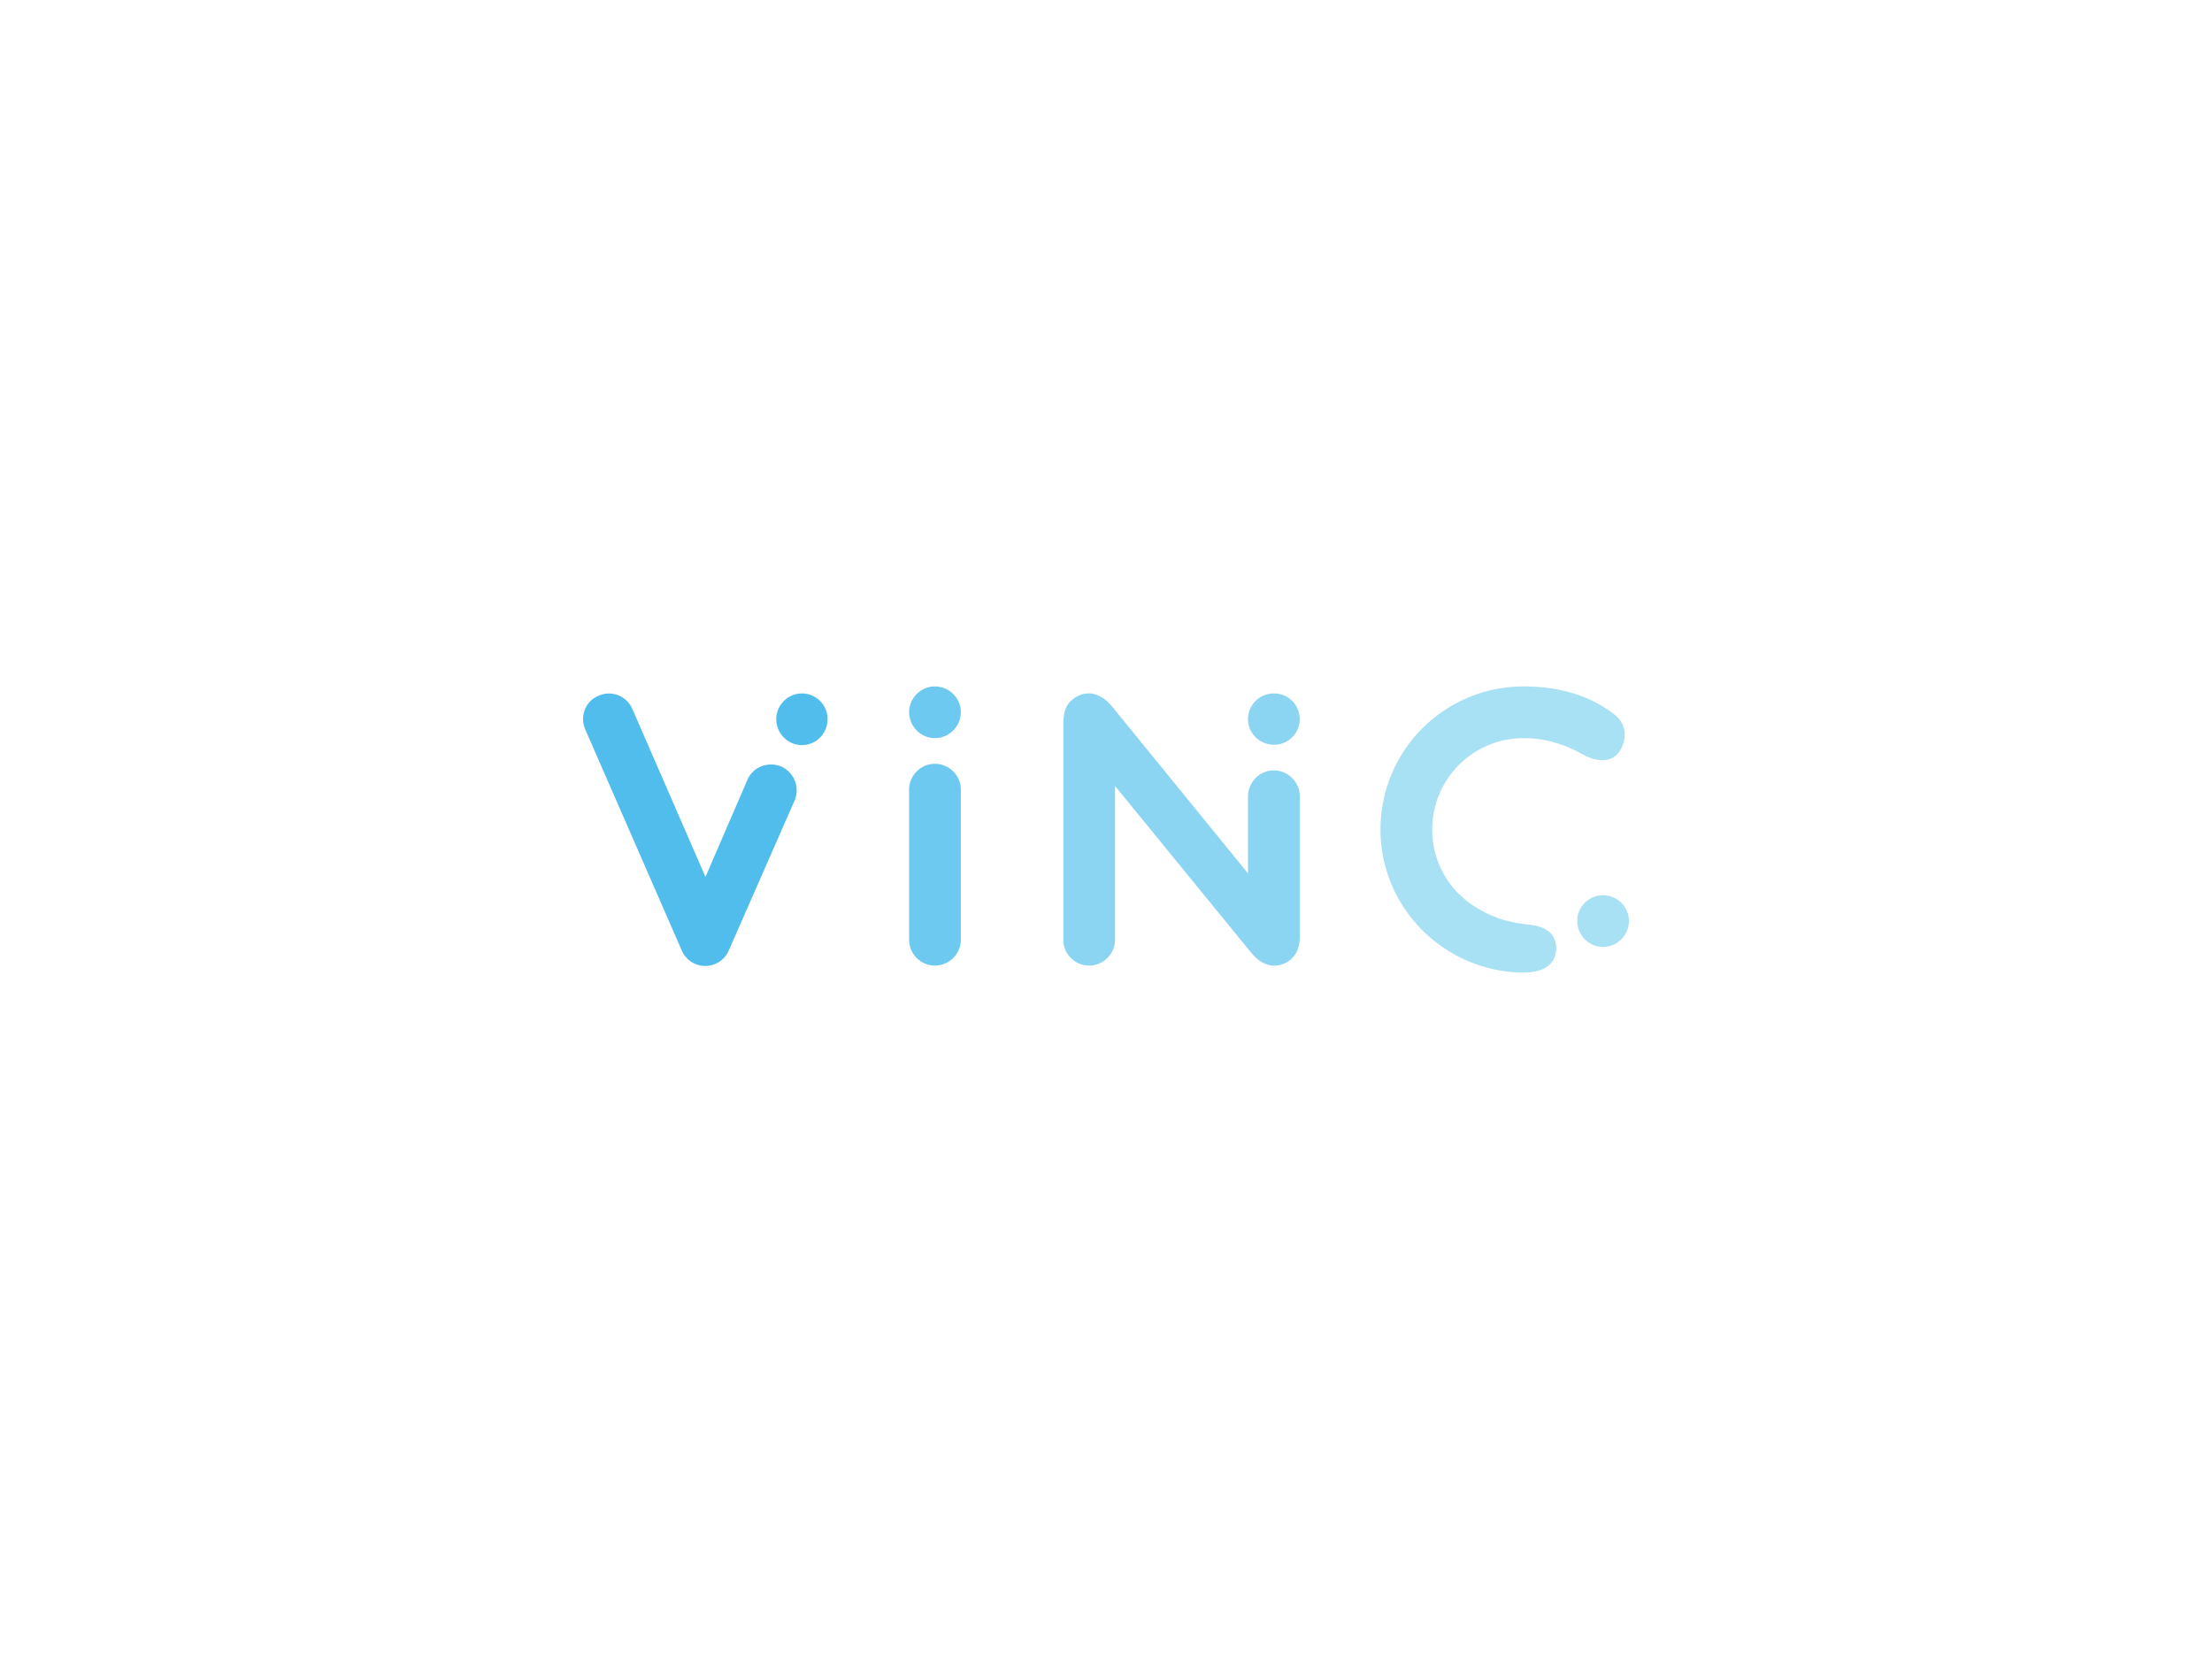
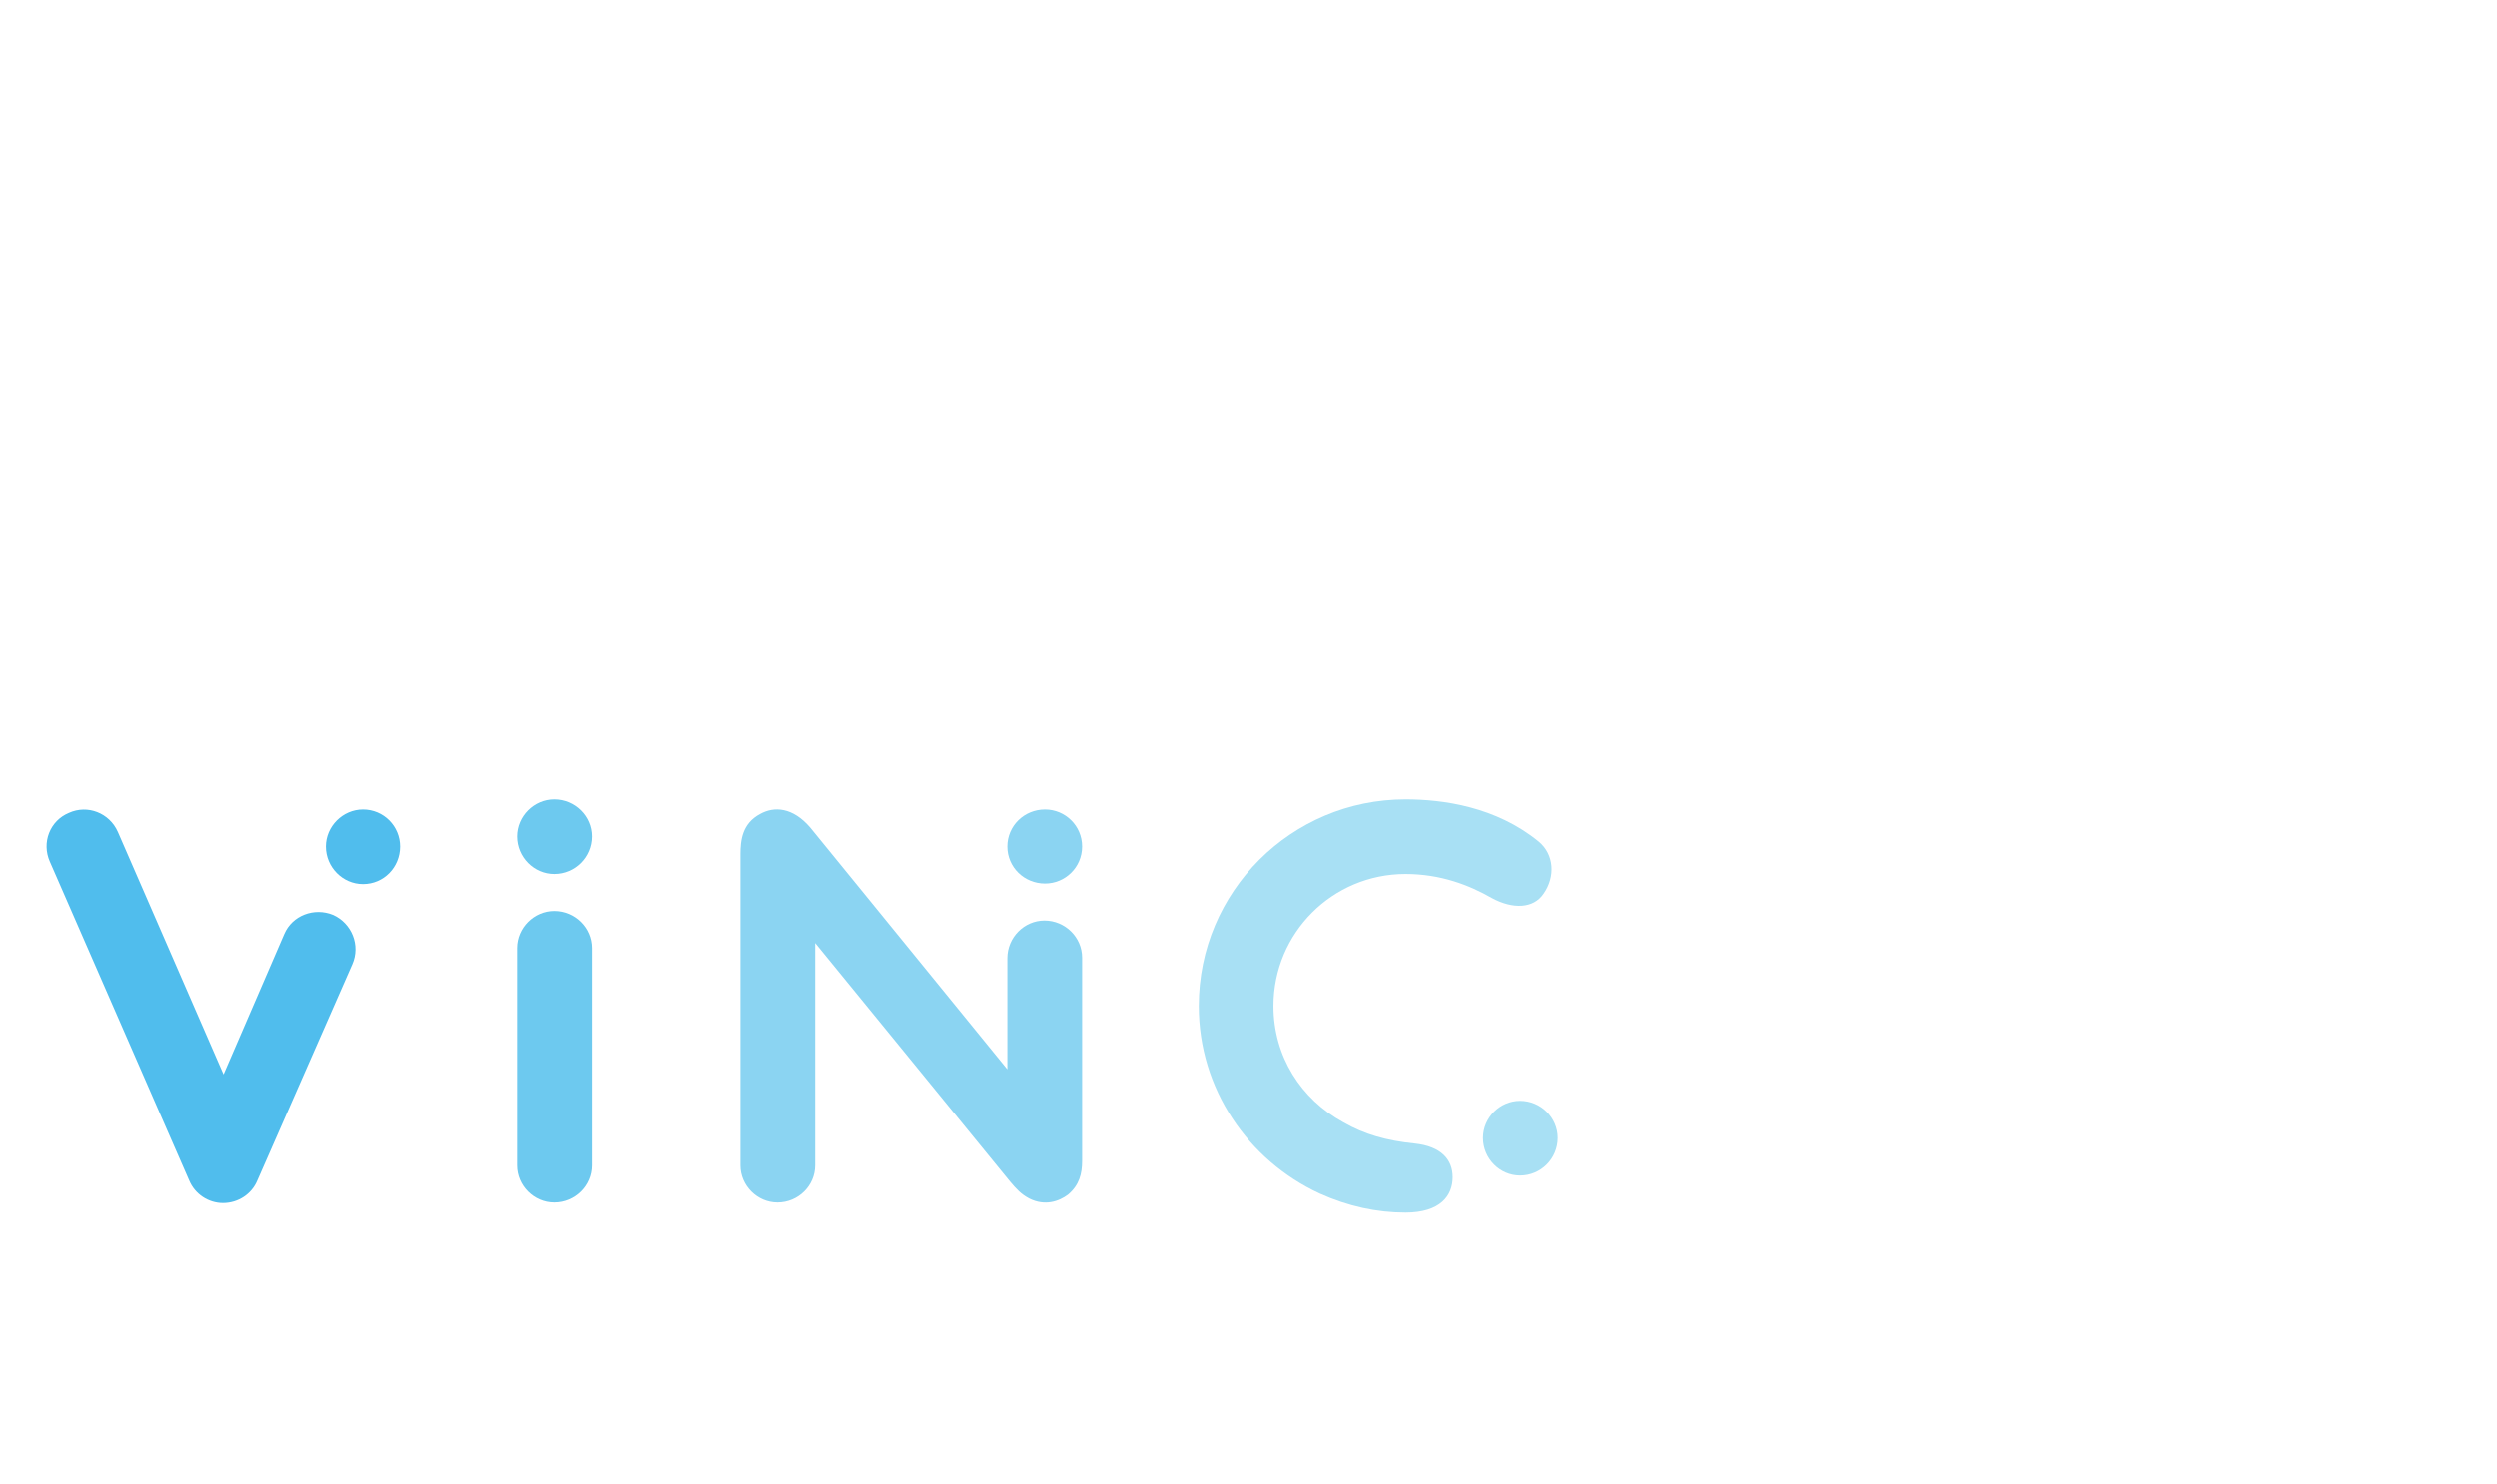
- <svg xmlns="http://www.w3.org/2000/svg" xmlns:xlink="http://www.w3.org/1999/xlink" id="svg287790" viewBox="0 0 1024 768" height="768px" width="1024px" version="1.1">
+ <svg xmlns="http://www.w3.org/2000/svg" xmlns:xlink="http://www.w3.org/1999/xlink" id="svg287790" viewBox="0 0 800 8" height="120px" width="202px" version="1.1">
  <defs id="defs287794" />
  <linearGradient spreadMethod="pad" y2="30%" x2="-10%" y1="120%" x1="30%" id="3d_gradient2-logo-2fc4185b-f048-4738-a9be-7db27575f678">
    <stop id="stop287771" stop-opacity="1" stop-color="#ffffff" offset="0%" />
    <stop id="stop287773" stop-opacity="1" stop-color="#000000" offset="100%" />
  </linearGradient>
  <linearGradient gradientTransform="rotate(-30)" spreadMethod="pad" y2="30%" x2="-10%" y1="120%" x1="30%" id="3d_gradient3-logo-2fc4185b-f048-4738-a9be-7db27575f678">
    <stop id="stop287776" stop-opacity="1" stop-color="#ffffff" offset="0%" />
    <stop id="stop287778" stop-opacity="1" stop-color="#cccccc" offset="50%" />
    <stop id="stop287780" stop-opacity="1" stop-color="#000000" offset="100%" />
  </linearGradient>
  <g id="logo-group">
    <image xlink:href="" id="container" x="272" y="144" width="480" height="480" style="display: none;" transform="translate(0 0)" />
    <g id="logo-center" transform="translate(0 0)">
      <image xlink:href="" id="icon_container" x="0" y="0" style="display: none;" />
      <g id="slogan" style="font-style:oblique;font-weight:300;font-size:32px;line-height:1;font-family:Raleway;font-variant-ligatures:none;text-align:center;text-anchor:middle" transform="translate(0 0)" />
      <g id="title" style="font-style:normal;font-weight:400;font-size:72px;line-height:1;font-family:'Brandmark Dots 1 Color';font-variant-ligatures:normal;text-align:center;text-anchor:middle" transform="translate(0 0)">
-         <path id="path287799" style="font-style:normal;font-weight:400;font-size:72px;line-height:1;font-family:'Brandmark Dots 1 Color';font-variant-ligatures:normal;text-align:center;text-anchor:middle" d="m 450.808,-2.808 12.168,-27.72 c 1.08,-2.448 -0.072,-5.256 -2.448,-6.336 -2.448,-1.008 -5.256,0.072 -6.264,2.448 l -7.776,18 -13.536,-31.104 c -1.08,-2.448 -3.888,-3.528 -6.264,-2.448 -2.448,1.008 -3.528,3.816 -2.448,6.264 l 17.856,40.896 c 0.72,1.728 2.448,2.88 4.32,2.88 1.944,0 3.672,-1.152 4.392,-2.88 z m 8.784,-42.84 c 0,2.664 2.16,4.824 4.752,4.824 2.664,0 4.752,-2.16 4.752,-4.824 0,-2.592 -2.088,-4.752 -4.752,-4.752 -2.592,0 -4.752,2.16 -4.752,4.752 z" stroke-width="0" stroke-linejoin="miter" stroke-miterlimit="2" fill="#50bded" stroke="#50bded" transform="translate(0 345.304) translate(269.9157 -24.304) scale(2.5) translate(-423.8221 50.4)" />
-         <path id="path287801" style="font-style:normal;font-weight:400;font-size:72px;line-height:1;font-family:'Brandmark Dots 1 Color';font-variant-ligatures:normal;text-align:center;text-anchor:middle" d="m 482.953,-42.12 c 2.664,0 4.824,-2.16 4.824,-4.824 0,-2.592 -2.16,-4.752 -4.824,-4.752 -2.592,0 -4.752,2.16 -4.752,4.752 0,2.664 2.16,4.824 4.752,4.824 z m -4.752,37.368 c 0,2.592 2.16,4.752 4.752,4.752 2.664,0 4.824,-2.16 4.824,-4.752 v -27.864 c 0,-2.592 -2.16,-4.752 -4.824,-4.752 -2.592,0 -4.752,2.16 -4.752,4.752 z" stroke-width="0" stroke-linejoin="miter" stroke-miterlimit="2" fill="#6dc9ef" stroke="#6dc9ef" transform="translate(0 345.304) translate(420.863 -27.544) scale(2.5) translate(-478.2011 51.696)" />
-         <path id="path287803" style="font-style:normal;font-weight:400;font-size:72px;line-height:1;font-family:'Brandmark Dots 1 Color';font-variant-ligatures:normal;text-align:center;text-anchor:middle" d="m 534.953,-31.32 v 14.256 l -25.272,-31.032 c -2.232,-2.592 -4.608,-2.736 -6.408,-1.728 -2.304,1.224 -2.52,3.384 -2.52,5.184 v 39.888 c 0,2.592 2.16,4.752 4.752,4.752 2.664,0 4.824,-2.16 4.824,-4.752 v -28.512 l 24.984,30.6 c 0.792,0.936 1.368,1.584 2.448,2.16 2.016,1.008 3.816,0.36 4.968,-0.504 1.44,-1.224 1.8,-2.664 1.8,-4.32 v -26.064 c 0,-2.592 -2.16,-4.752 -4.824,-4.752 -2.592,0 -4.752,2.16 -4.752,4.824 z m 0,-14.328 c 0,2.664 2.16,4.752 4.824,4.752 2.592,0 4.752,-2.088 4.752,-4.752 0,-2.664 -2.16,-4.752 -4.752,-4.752 -2.664,0 -4.824,2.088 -4.824,4.752 z" stroke-width="0" stroke-linejoin="miter" stroke-miterlimit="2" fill="#8bd4f2" stroke="#8bd4f2" transform="translate(0 345.304) translate(492.2424 -24.31482) scale(2.5) translate(-500.7528 50.40433)" />
-         <path id="path287805" style="font-style:normal;font-weight:400;font-size:72px;line-height:1;font-family:'Brandmark Dots 1 Color';font-variant-ligatures:normal;text-align:center;text-anchor:middle" d="m 563.058,-25.2 c 0,-9.36 7.56,-16.92 16.92,-16.92 4.536,0 8.208,1.44 11.088,3.096 2.664,1.44 5.328,1.368 6.624,-0.576 1.512,-2.16 1.368,-5.04 -0.648,-6.696 -5.472,-4.464 -12.24,-5.4 -17.064,-5.4 -14.616,0 -26.496,11.808 -26.496,26.496 0,10.656 6.336,19.8 15.48,24.048 3.672,1.656 7.344,2.448 11.016,2.448 4.464,0 6.048,-2.16 6.048,-4.536 0,-2.232 -1.44,-3.96 -4.896,-4.32 -3.528,-0.36 -6.408,-1.152 -9.144,-2.736 -5.4,-2.952 -8.928,-8.424 -8.928,-14.904 z m 26.856,16.92 c 0,2.664 2.16,4.824 4.752,4.824 2.664,0 4.824,-2.16 4.824,-4.824 0,-2.592 -2.16,-4.752 -4.824,-4.752 -2.592,0 -4.752,2.16 -4.752,4.752 z" stroke-width="0" stroke-linejoin="miter" stroke-miterlimit="2" fill="#a8e0f4" stroke="#a8e0f4" transform="translate(0 345.304) translate(639.0643 -27.544) scale(2.5) translate(-553.4816 51.696)" />
+         <path id="path287799" style="font-style:normal;font-weight:400;font-size:72px;line-height:1;font-family:'Brandmark Dots 1 Color';font-variant-ligatures:normal;text-align:center;text-anchor:middle" d="m 450.808,-2.808 12.168,-27.72 c 1.08,-2.448 -0.072,-5.256 -2.448,-6.336 -2.448,-1.008 -5.256,0.072 -6.264,2.448 l -7.776,18 -13.536,-31.104 c -1.08,-2.448 -3.888,-3.528 -6.264,-2.448 -2.448,1.008 -3.528,3.816 -2.448,6.264 l 17.856,40.896 c 0.72,1.728 2.448,2.88 4.32,2.88 1.944,0 3.672,-1.152 4.392,-2.88 z m 8.784,-42.84 c 0,2.664 2.16,4.824 4.752,4.824 2.664,0 4.752,-2.16 4.752,-4.824 0,-2.592 -2.088,-4.752 -4.752,-4.752 -2.592,0 -4.752,2.16 -4.752,4.752 z" stroke-width="0" stroke-linejoin="miter" stroke-miterlimit="2" fill="#50bded" stroke="#50bded" transform="translate(-255 50) translate(269.9157 -24.304) scale(2.5) translate(-423.8221 50.4)" />
+         <path id="path287801" style="font-style:normal;font-weight:400;font-size:72px;line-height:1;font-family:'Brandmark Dots 1 Color';font-variant-ligatures:normal;text-align:center;text-anchor:middle" d="m 482.953,-42.12 c 2.664,0 4.824,-2.16 4.824,-4.824 0,-2.592 -2.16,-4.752 -4.824,-4.752 -2.592,0 -4.752,2.16 -4.752,4.752 0,2.664 2.16,4.824 4.752,4.824 z m -4.752,37.368 c 0,2.592 2.16,4.752 4.752,4.752 2.664,0 4.824,-2.16 4.824,-4.752 v -27.864 c 0,-2.592 -2.16,-4.752 -4.824,-4.752 -2.592,0 -4.752,2.16 -4.752,4.752 z" stroke-width="0" stroke-linejoin="miter" stroke-miterlimit="2" fill="#6dc9ef" stroke="#6dc9ef" transform="translate(-255 50) translate(420.863 -27.544) scale(2.5) translate(-478.2011 51.696)" />
+         <path id="path287803" style="font-style:normal;font-weight:400;font-size:72px;line-height:1;font-family:'Brandmark Dots 1 Color';font-variant-ligatures:normal;text-align:center;text-anchor:middle" d="m 534.953,-31.32 v 14.256 l -25.272,-31.032 c -2.232,-2.592 -4.608,-2.736 -6.408,-1.728 -2.304,1.224 -2.52,3.384 -2.52,5.184 v 39.888 c 0,2.592 2.16,4.752 4.752,4.752 2.664,0 4.824,-2.16 4.824,-4.752 v -28.512 l 24.984,30.6 c 0.792,0.936 1.368,1.584 2.448,2.16 2.016,1.008 3.816,0.36 4.968,-0.504 1.44,-1.224 1.8,-2.664 1.8,-4.32 v -26.064 c 0,-2.592 -2.16,-4.752 -4.824,-4.752 -2.592,0 -4.752,2.16 -4.752,4.824 z m 0,-14.328 c 0,2.664 2.16,4.752 4.824,4.752 2.592,0 4.752,-2.088 4.752,-4.752 0,-2.664 -2.16,-4.752 -4.752,-4.752 -2.664,0 -4.824,2.088 -4.824,4.752 z" stroke-width="0" stroke-linejoin="miter" stroke-miterlimit="2" fill="#8bd4f2" stroke="#8bd4f2" transform="translate(-255 50) translate(492.2424 -24.31482) scale(2.5) translate(-500.7528 50.40433)" />
+         <path id="path287805" style="font-style:normal;font-weight:400;font-size:72px;line-height:1;font-family:'Brandmark Dots 1 Color';font-variant-ligatures:normal;text-align:center;text-anchor:middle" d="m 563.058,-25.2 c 0,-9.36 7.56,-16.92 16.92,-16.92 4.536,0 8.208,1.44 11.088,3.096 2.664,1.44 5.328,1.368 6.624,-0.576 1.512,-2.16 1.368,-5.04 -0.648,-6.696 -5.472,-4.464 -12.24,-5.4 -17.064,-5.4 -14.616,0 -26.496,11.808 -26.496,26.496 0,10.656 6.336,19.8 15.48,24.048 3.672,1.656 7.344,2.448 11.016,2.448 4.464,0 6.048,-2.16 6.048,-4.536 0,-2.232 -1.44,-3.96 -4.896,-4.32 -3.528,-0.36 -6.408,-1.152 -9.144,-2.736 -5.4,-2.952 -8.928,-8.424 -8.928,-14.904 z m 26.856,16.92 c 0,2.664 2.16,4.824 4.752,4.824 2.664,0 4.824,-2.16 4.824,-4.824 0,-2.592 -2.16,-4.752 -4.824,-4.752 -2.592,0 -4.752,2.16 -4.752,4.752 z" stroke-width="0" stroke-linejoin="miter" stroke-miterlimit="2" fill="#a8e0f4" stroke="#a8e0f4" transform="translate(-255 50) translate(639.0643 -27.544) scale(2.5) translate(-553.4816 51.696)" />
      </g>
      <image xlink:href="" id="icon" x="0" y="0" style="display: none;" />
    </g>
  </g>
</svg>
